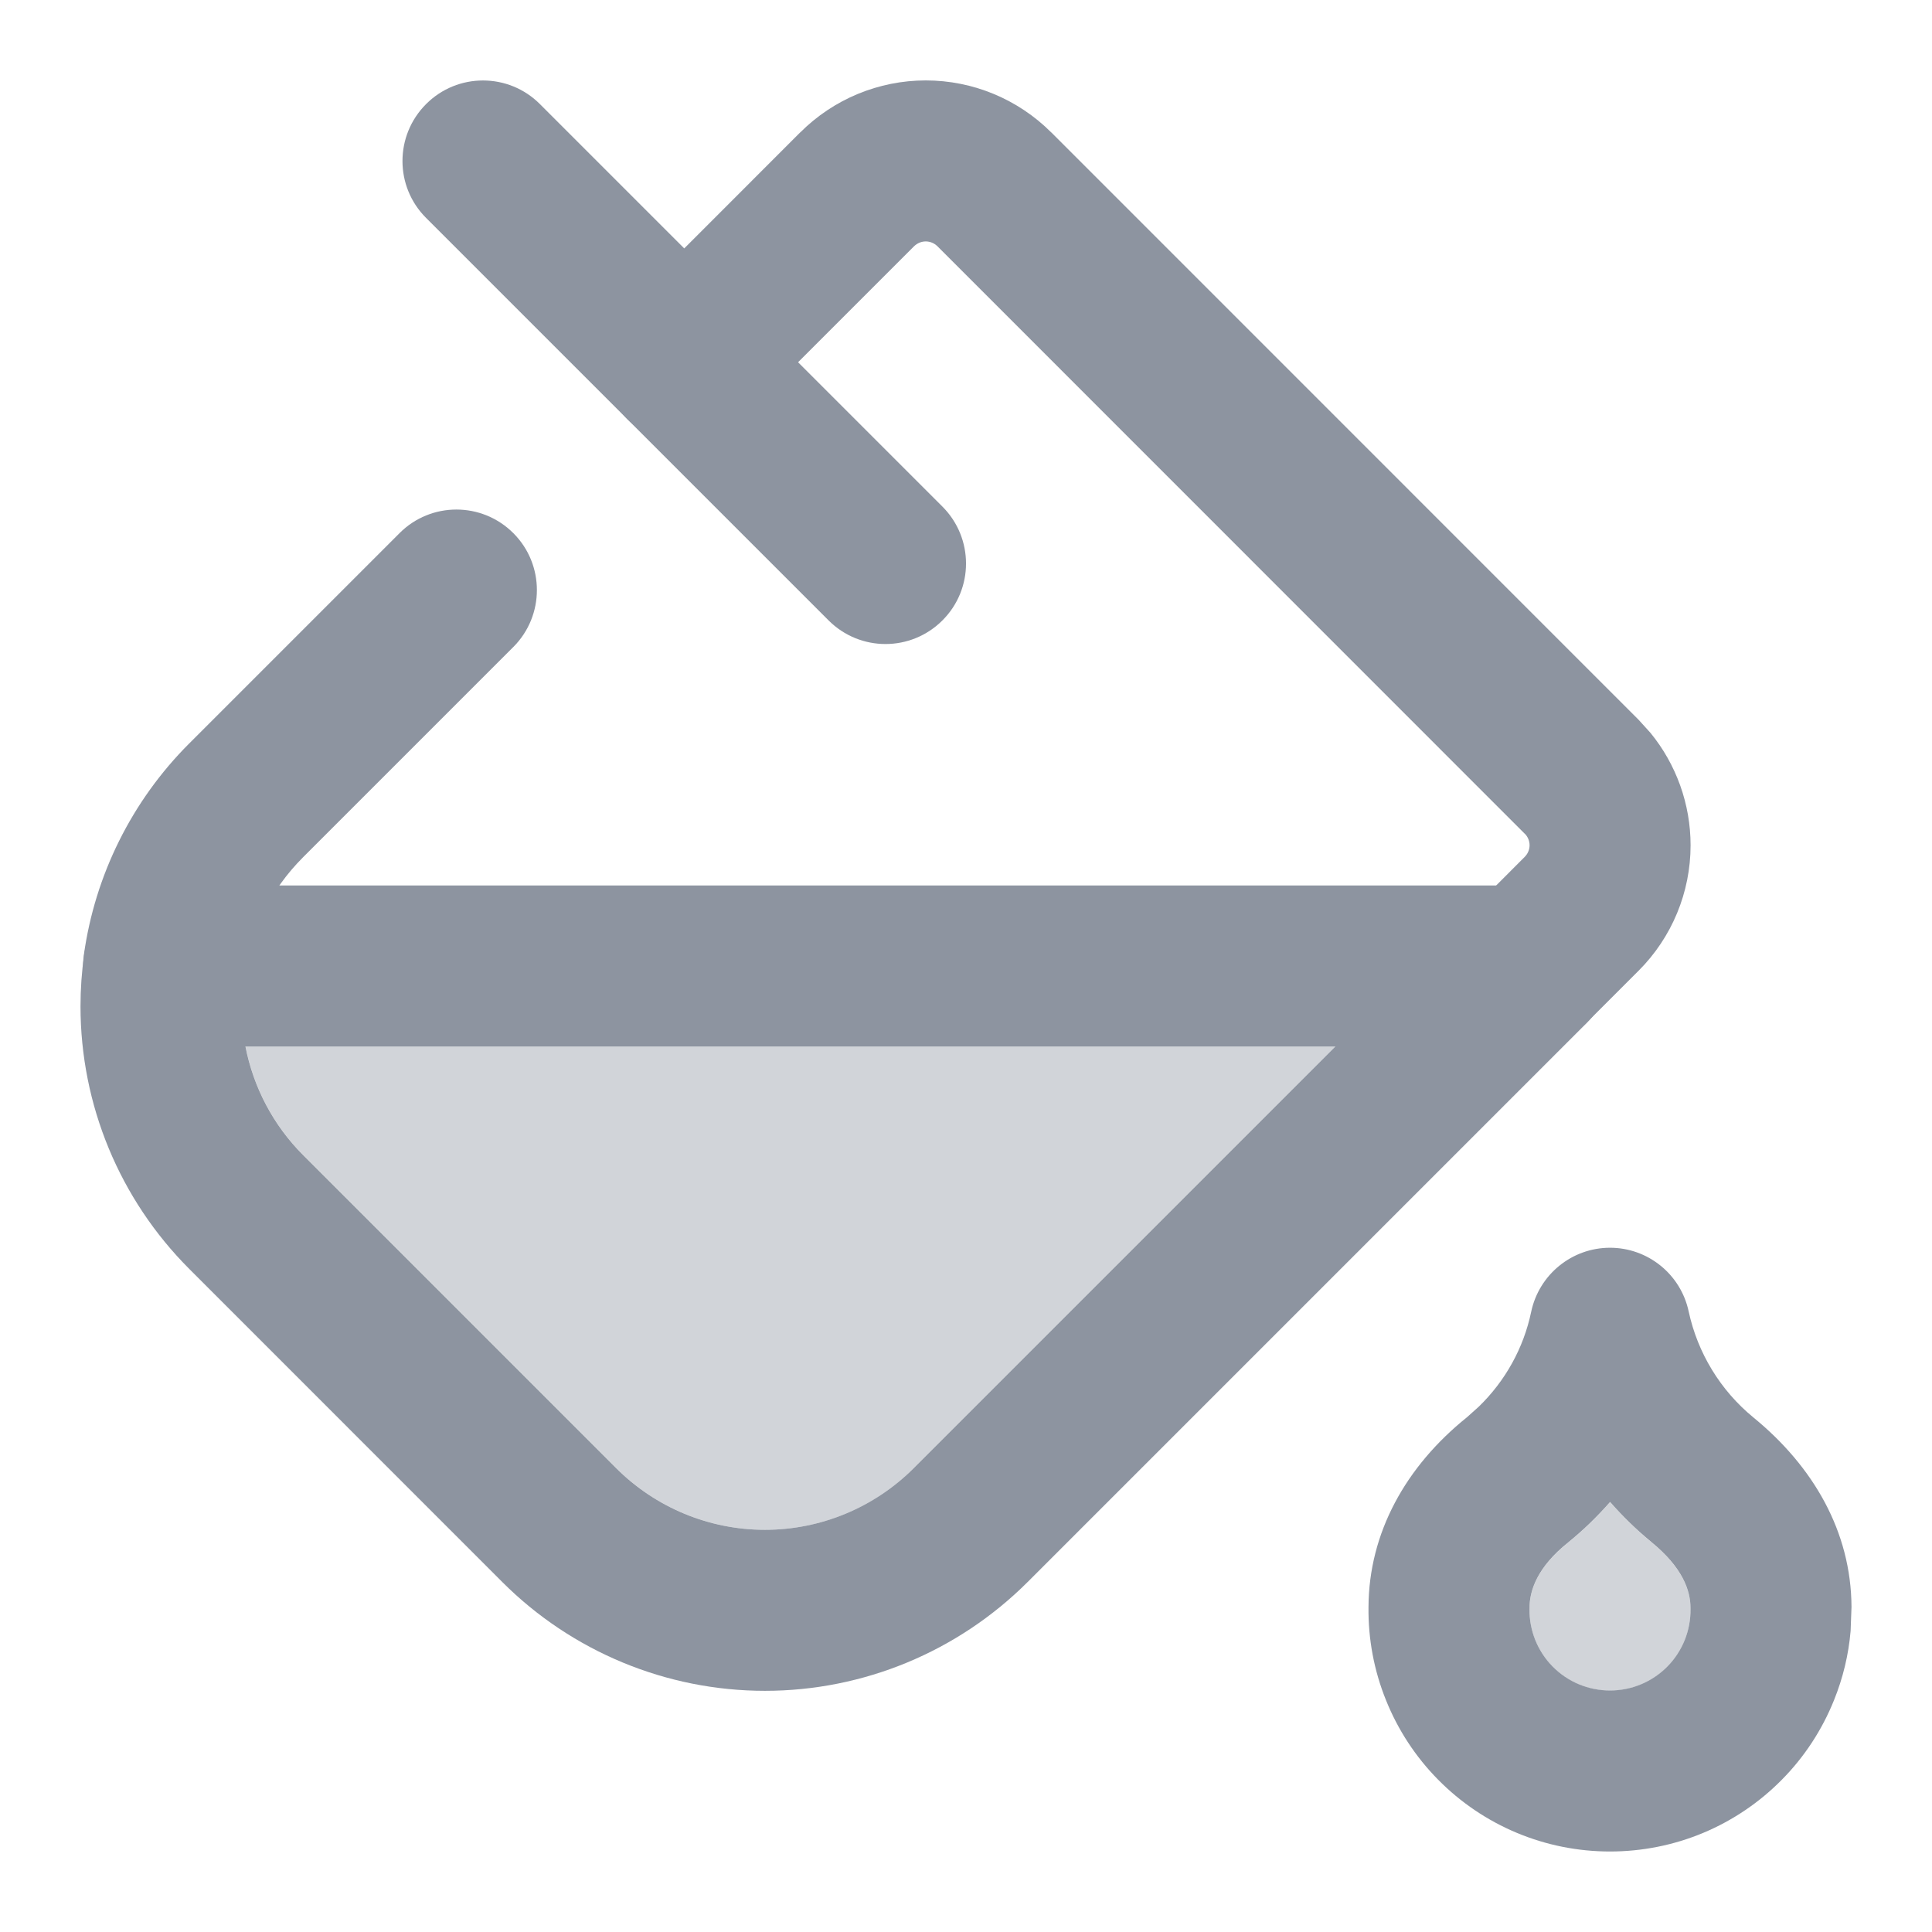
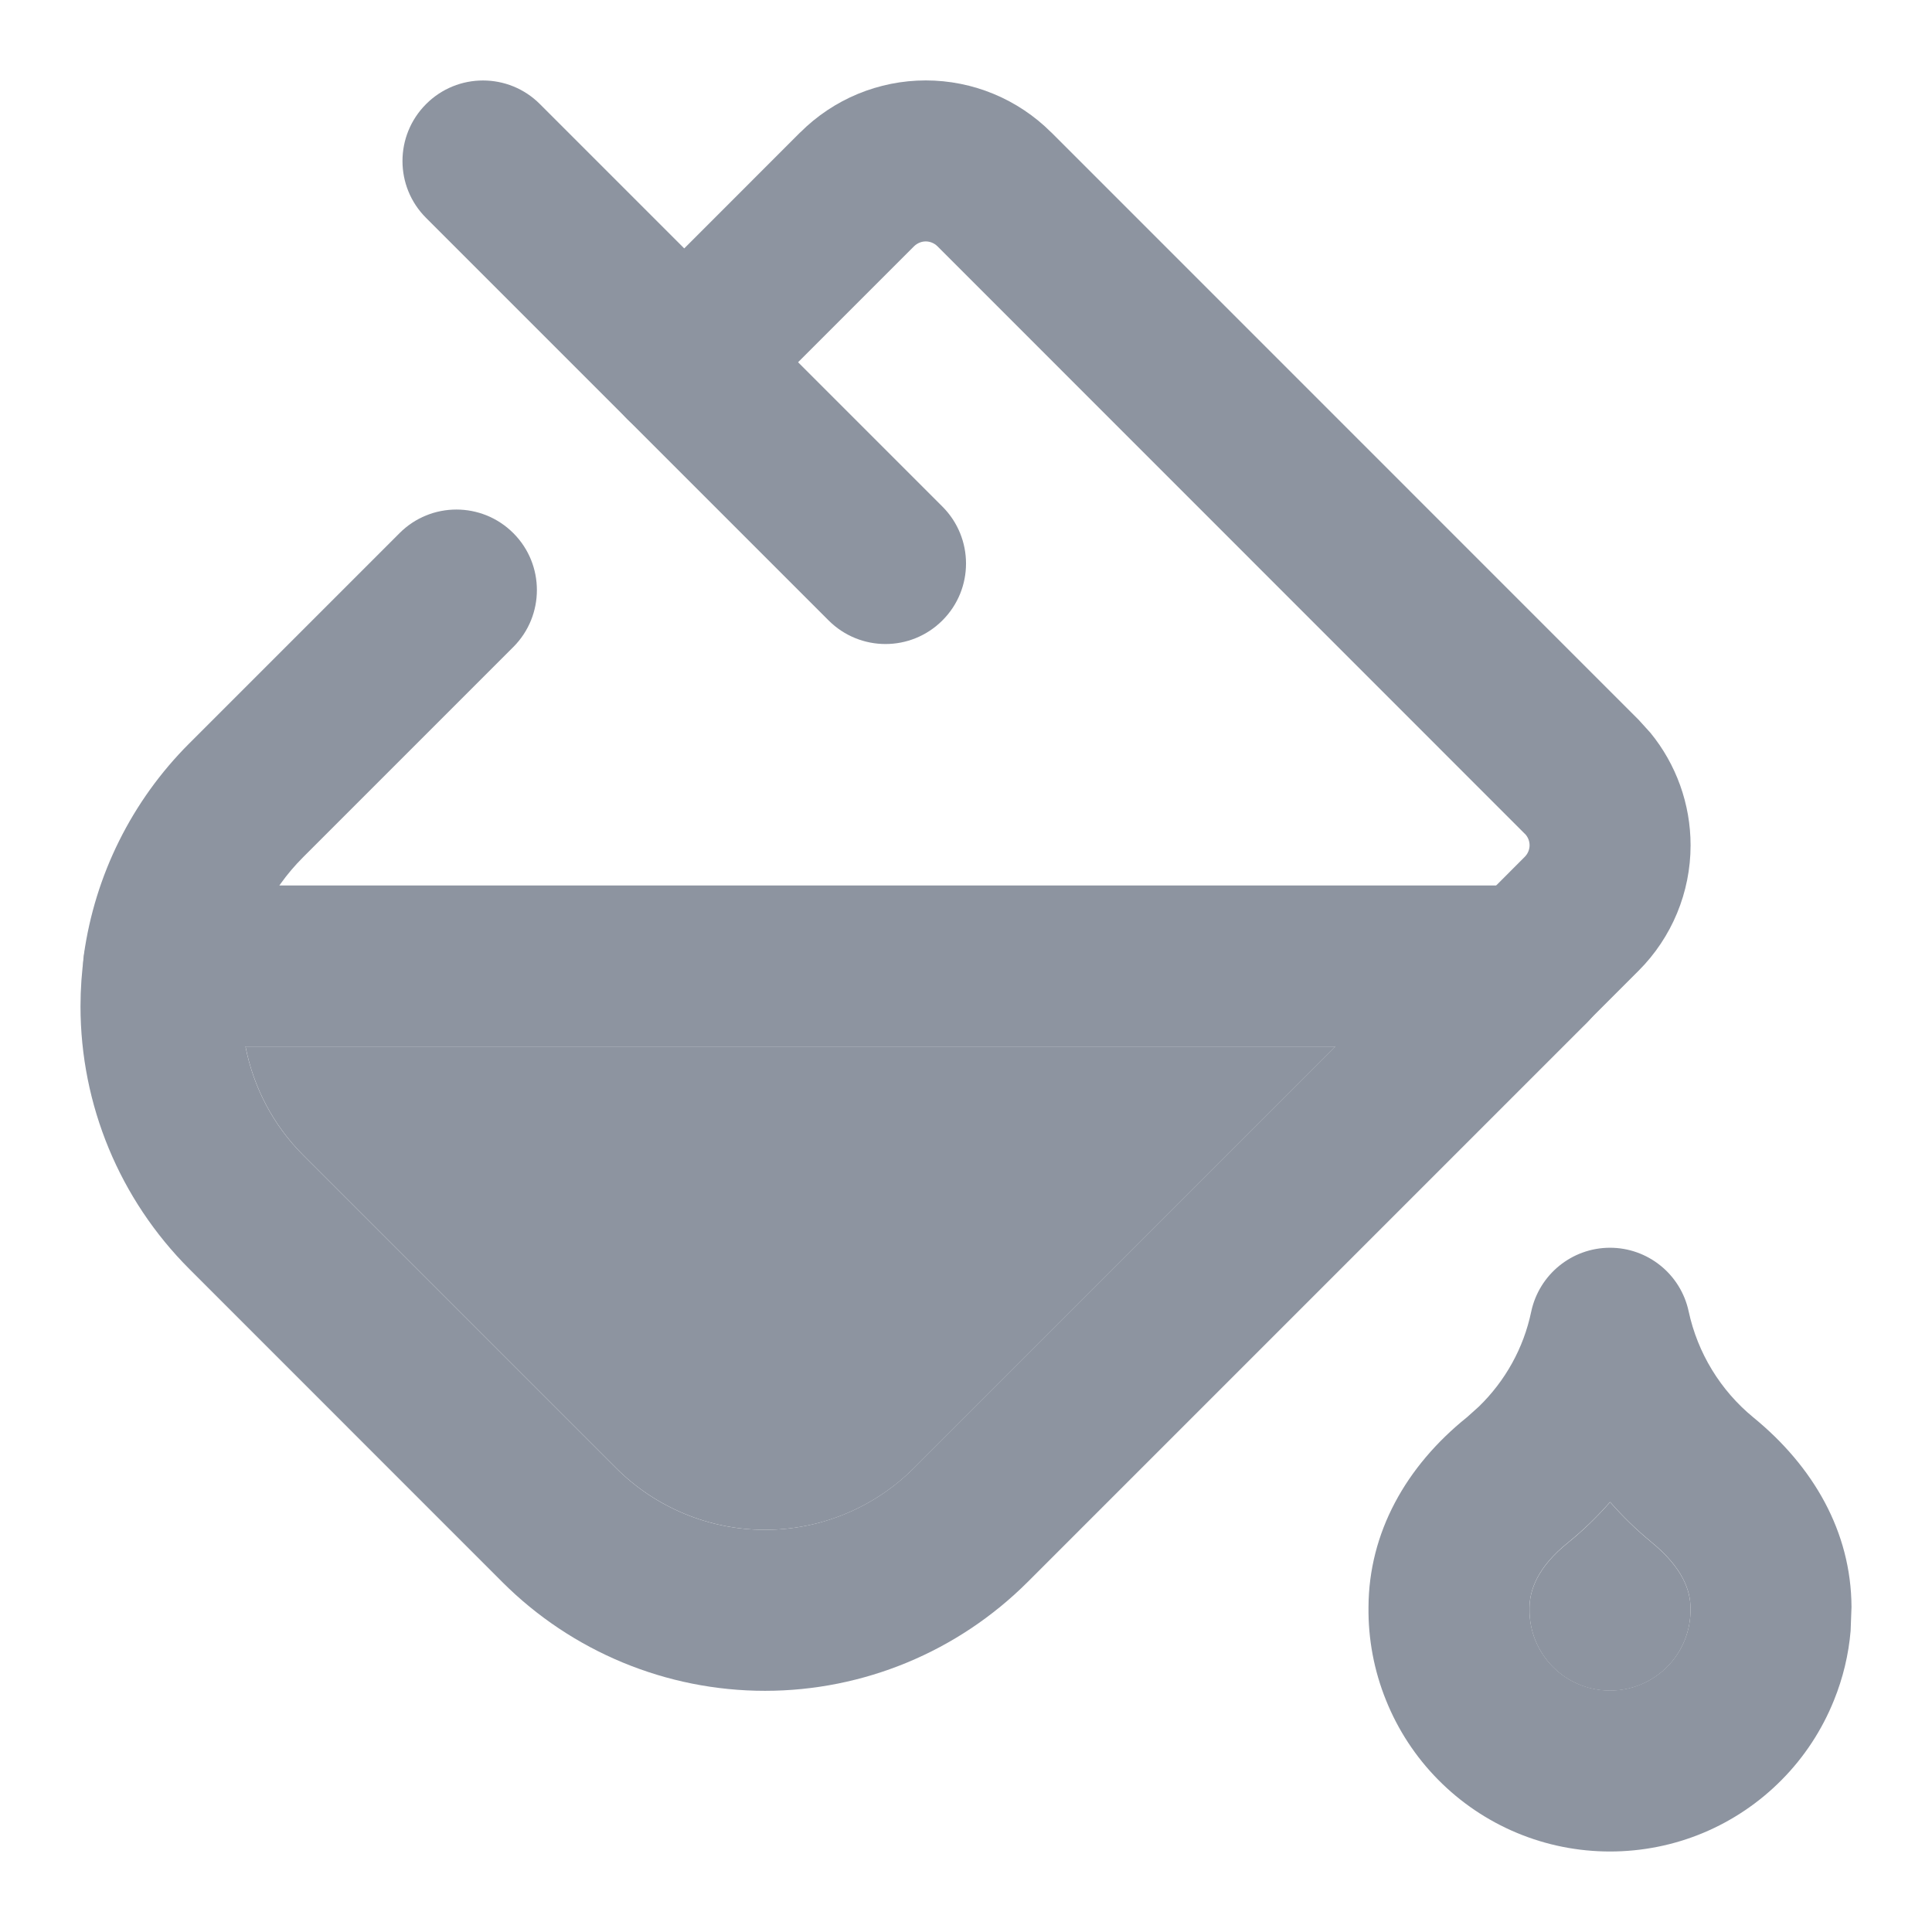
<svg xmlns="http://www.w3.org/2000/svg" width="24" height="24" viewBox="0 0 24 24" fill="none">
  <path d="M5.293 1.293C5.683 0.902 6.317 0.902 6.707 1.293L11.707 6.293C12.098 6.684 12.098 7.317 11.707 7.707C11.316 8.098 10.684 8.098 10.293 7.707L5.293 2.707C4.902 2.317 4.902 1.684 5.293 1.293Z" fill="#8D94A0" />
  <path d="M19.998 15.5C20.47 15.499 20.878 15.829 20.977 16.29C21.088 16.807 21.372 17.272 21.78 17.607C22.524 18.215 22.996 19.025 23 19.963L22.989 20.26C22.964 20.555 22.894 20.846 22.782 21.122C22.634 21.49 22.414 21.826 22.135 22.108C21.856 22.391 21.523 22.616 21.157 22.769C20.791 22.922 20.397 23 20 23C19.603 23 19.21 22.922 18.844 22.769C18.477 22.616 18.144 22.391 17.865 22.108C17.586 21.826 17.366 21.49 17.218 21.122C17.069 20.754 16.995 20.36 17 19.963C17.004 19.04 17.463 18.216 18.224 17.605L18.37 17.474C18.699 17.155 18.927 16.746 19.021 16.295C19.119 15.833 19.526 15.501 19.998 15.5ZM20.001 18.658C19.844 18.837 19.673 19.004 19.487 19.155L19.48 19.161C19.098 19.466 19 19.756 19 19.975V19.987C18.998 20.12 19.023 20.251 19.072 20.374C19.122 20.497 19.195 20.609 19.288 20.703C19.381 20.797 19.492 20.872 19.614 20.923C19.736 20.974 19.868 21 20 21C20.132 21 20.264 20.974 20.386 20.923C20.508 20.872 20.619 20.797 20.712 20.703C20.805 20.609 20.878 20.497 20.928 20.374C20.977 20.251 21.002 20.12 21 19.987V19.975C21 19.759 20.904 19.474 20.513 19.155L20.51 19.152C20.326 19.001 20.156 18.835 20.001 18.658Z" fill="#8D94A0" />
  <path d="M19.001 10.5C19.001 10.446 18.979 10.393 18.94 10.355V10.356L11.645 3.059C11.606 3.021 11.554 2.999 11.5 2.999C11.446 2.999 11.394 3.021 11.355 3.059L9.207 5.207C8.817 5.598 8.183 5.598 7.793 5.207C7.402 4.817 7.402 4.184 7.793 3.793L9.94 1.645H9.941C10.355 1.231 10.915 0.999 11.5 0.999C12.085 0.999 12.645 1.231 13.059 1.645H13.06L20.355 8.941L20.502 9.103C20.823 9.495 21.001 9.989 21.001 10.5C21.001 11.085 20.769 11.645 20.355 12.059L19.708 12.706C19.317 13.097 18.684 13.097 18.294 12.706C17.903 12.316 17.903 11.683 18.294 11.292L18.94 10.645C18.979 10.606 19.001 10.554 19.001 10.5Z" fill="#8D94A0" />
  <path d="M19.004 11C19.26 11 19.516 11.098 19.711 11.293C20.101 11.683 20.101 12.317 19.711 12.707L12.766 19.652C11.9 20.517 10.727 21.004 9.503 21.004C8.279 21.004 7.105 20.518 6.239 19.652L2.352 15.764C1.486 14.898 1 13.725 1 12.501C1 12.286 1.015 12.072 1.045 11.861C1.095 11.504 1.328 11.219 1.636 11.084C1.644 11.08 1.653 11.077 1.661 11.073C1.685 11.063 1.71 11.055 1.734 11.047C1.737 11.046 1.74 11.045 1.743 11.044C1.8 11.027 1.858 11.014 1.918 11.007C1.929 11.005 1.94 11.005 1.951 11.004C1.969 11.002 1.986 11.002 2.004 11.001C2.016 11.001 2.027 11 2.039 11H19.004ZM3.049 13C3.148 13.508 3.395 13.979 3.766 14.35L7.653 18.237C8.144 18.728 8.809 19.004 9.503 19.004C10.196 19.004 10.861 18.728 11.352 18.237L16.589 13H3.049Z" fill-rule="evenodd" clip-rule="evenodd" fill="#8D94A0" />
  <path d="M4.963 6.623C5.353 6.232 5.986 6.232 6.377 6.623C6.767 7.013 6.767 7.646 6.377 8.037L3.763 10.651C3.359 11.055 3.101 11.578 3.022 12.138C2.946 12.685 2.441 13.066 1.894 12.989C1.347 12.913 0.965 12.407 1.042 11.86C1.18 10.873 1.636 9.95 2.349 9.237L4.963 6.623Z" fill="#8D94A0" />
-   <path opacity="0.4" d="M3.05 13C3.149 13.508 3.396 13.979 3.767 14.35L7.654 18.237C8.145 18.728 8.811 19.004 9.504 19.004C10.197 19.004 10.862 18.728 11.353 18.237L16.59 13H3.05Z" fill-rule="evenodd" clip-rule="evenodd" fill="#8D94A0" />
-   <path opacity="0.4" d="M20.001 18.66C19.844 18.839 19.673 19.006 19.487 19.157L19.48 19.163C19.098 19.468 19 19.758 19 19.977V19.989C18.998 20.122 19.023 20.253 19.072 20.376C19.122 20.499 19.195 20.611 19.288 20.705C19.381 20.799 19.492 20.874 19.614 20.925C19.736 20.976 19.868 21.002 20 21.002C20.132 21.002 20.264 20.976 20.386 20.925C20.508 20.874 20.619 20.799 20.712 20.705C20.805 20.611 20.878 20.499 20.928 20.376C20.977 20.253 21.002 20.122 21 19.989V19.977C21 19.761 20.904 19.476 20.513 19.157L20.51 19.154C20.326 19.003 20.156 18.837 20.001 18.66Z" fill="#8D94A0" />
+   <path data-icon-slot="swatch" d="M3.05 13C3.149 13.508 3.396 13.979 3.767 14.35L7.654 18.237C8.145 18.728 8.811 19.004 9.504 19.004C10.197 19.004 10.862 18.728 11.353 18.237L16.59 13H3.05Z" fill-rule="evenodd" clip-rule="evenodd" fill="#8D94A0" />
+   <path data-icon-slot="swatch" d="M20.001 18.66C19.844 18.839 19.673 19.006 19.487 19.157L19.48 19.163C19.098 19.468 19 19.758 19 19.977V19.989C18.998 20.122 19.023 20.253 19.072 20.376C19.122 20.499 19.195 20.611 19.288 20.705C19.381 20.799 19.492 20.874 19.614 20.925C19.736 20.976 19.868 21.002 20 21.002C20.132 21.002 20.264 20.976 20.386 20.925C20.508 20.874 20.619 20.799 20.712 20.705C20.805 20.611 20.878 20.499 20.928 20.376C20.977 20.253 21.002 20.122 21 19.989V19.977C21 19.761 20.904 19.476 20.513 19.157L20.51 19.154C20.326 19.003 20.156 18.837 20.001 18.66Z" fill="#8D94A0" />
</svg>
